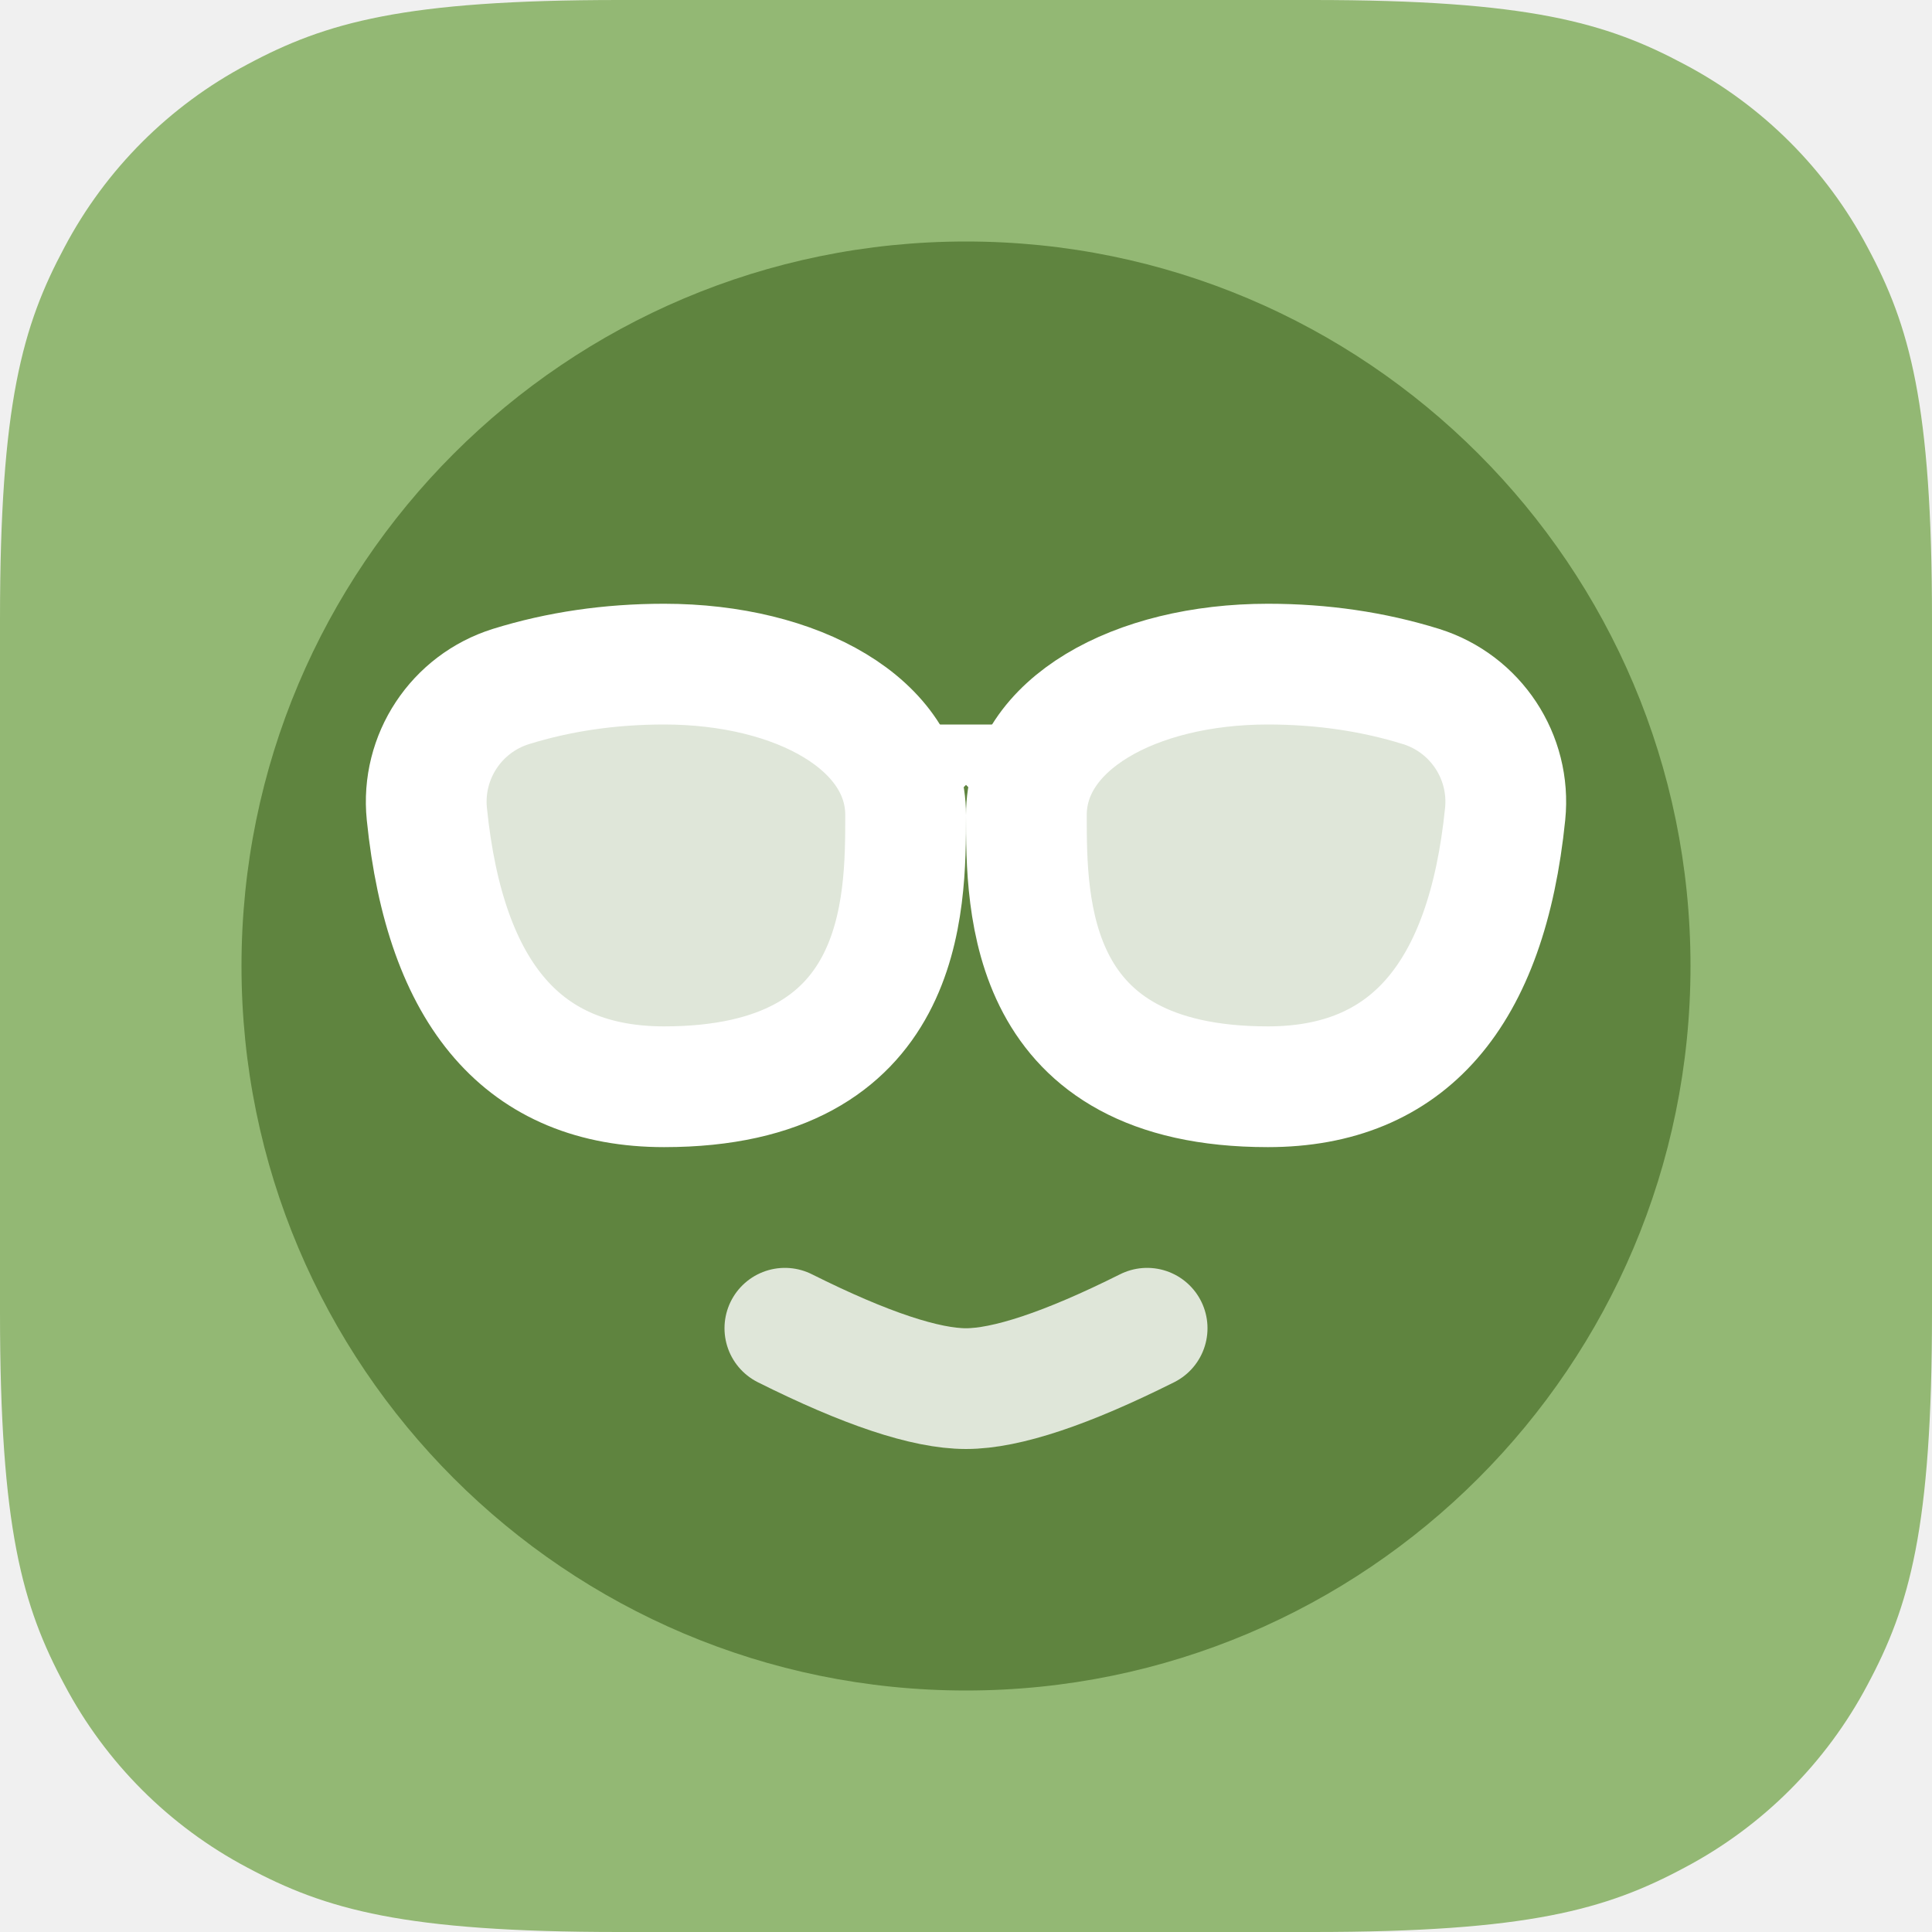
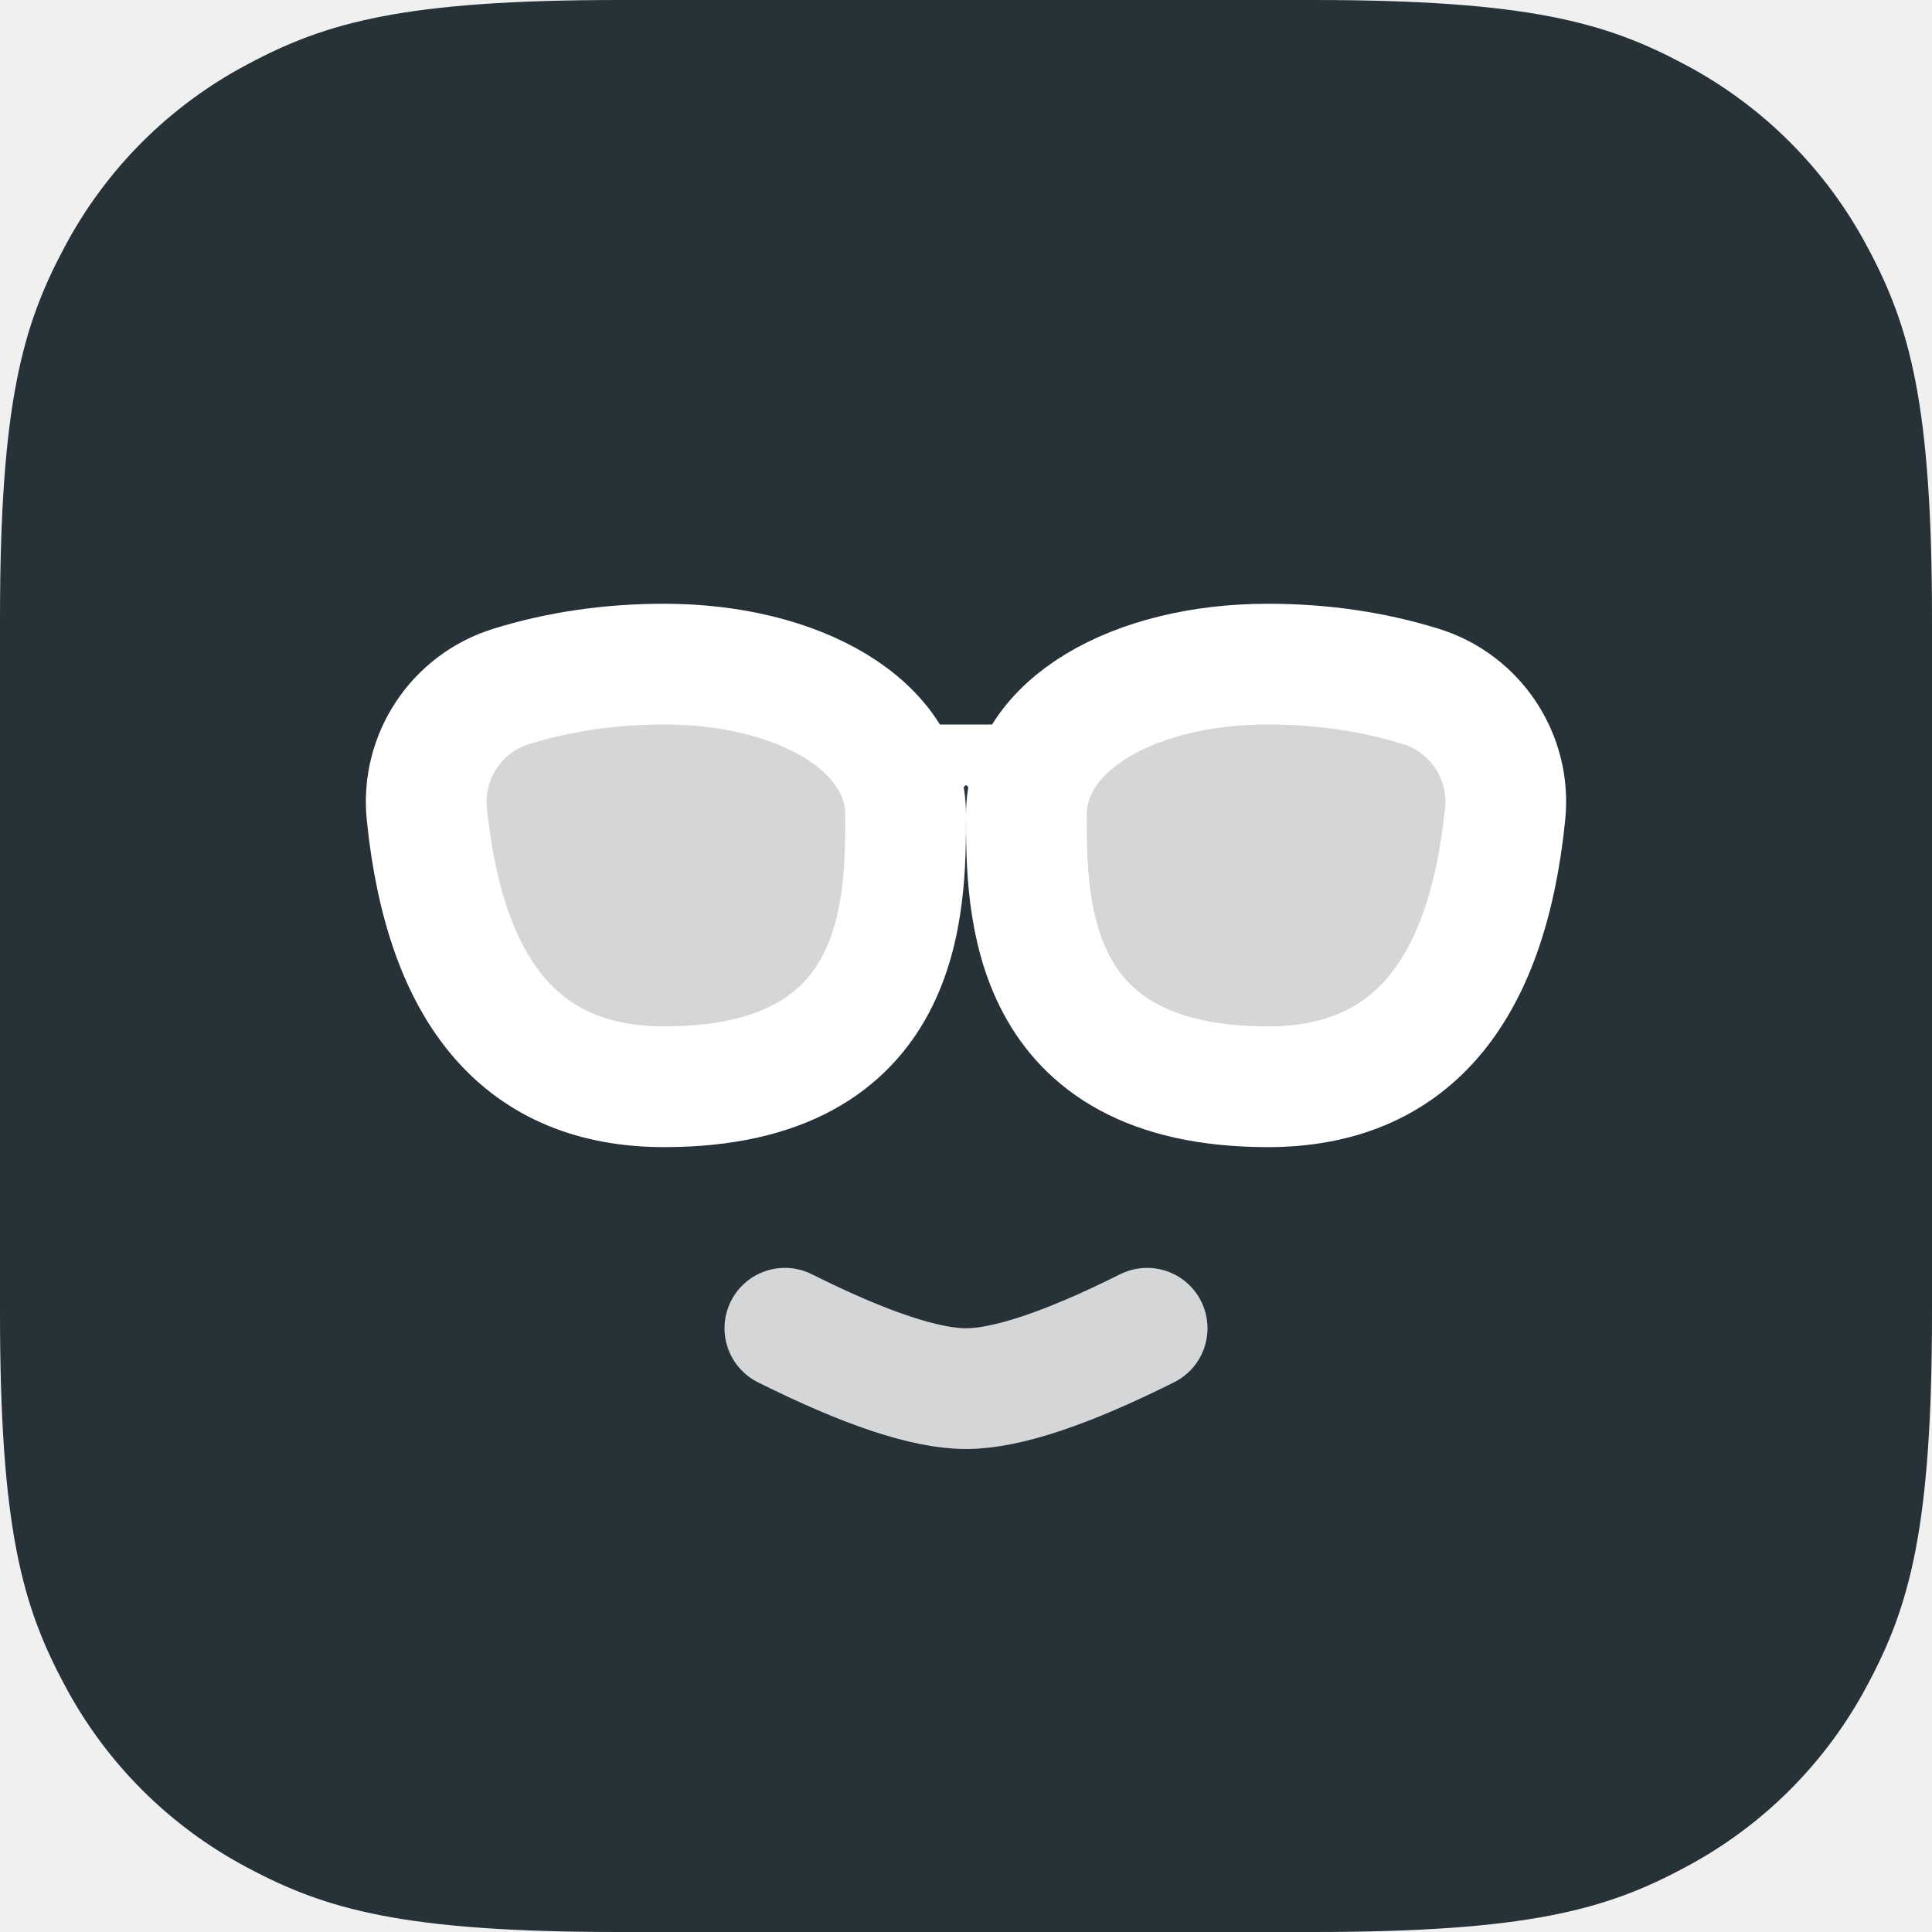
<svg xmlns="http://www.w3.org/2000/svg" width="32" height="32" viewBox="0 0 32 32">
  <g fill="none" fill-rule="evenodd">
-     <path d="M10.256 0h11.488c3.567 0 4.86.371 6.163 1.069a7.27 7.27 0 0 1 3.024 3.024C31.63 5.396 32 6.689 32 10.256v11.488c0 3.567-.371 4.86-1.069 6.163a7.27 7.27 0 0 1-3.024 3.024C26.604 31.63 25.311 32 21.744 32H10.256c-3.567 0-4.86-.371-6.163-1.069a7.27 7.27 0 0 1-3.024-3.024C.37 26.604 0 25.311 0 21.744V10.256c0-3.567.371-4.86 1.069-6.163a7.27 7.27 0 0 1 3.024-3.024C5.396.37 6.689 0 10.256 0z" fill="#93B874" fill-rule="nonzero" />
-     <circle fill="#5F843F" fill-rule="nonzero" cx="16" cy="16" r="12" />
+     <path d="M10.256 0h11.488c3.567 0 4.86.371 6.163 1.069a7.27 7.27 0 0 1 3.024 3.024C31.63 5.396 32 6.689 32 10.256v11.488c0 3.567-.371 4.86-1.069 6.163a7.27 7.27 0 0 1-3.024 3.024C26.604 31.63 25.311 32 21.744 32H10.256c-3.567 0-4.86-.371-6.163-1.069a7.27 7.27 0 0 1-3.024-3.024C.37 26.604 0 25.311 0 21.744V10.256c0-3.567.371-4.86 1.069-6.163a7.27 7.27 0 0 1 3.024-3.024C5.396.37 6.689 0 10.256 0z" fill="#263238" fill-rule="nonzero" />
+     <circle fill="#263238" fill-rule="nonzero" cx="16" cy="16" r="12" />
    <path fill="#FFF" fill-rule="nonzero" d="M15 12h2v2l-1-1-1 1z" />
    <path d="M11 18c4 0 4-3 4-4.5S13.21 11 11 11c-.897 0-1.742.124-2.535.37a2 2 0 0 0-1.395 2.112C7.376 16.494 8.686 18 11 18zM21 18c-4 0-4-3-4-4.5s1.79-2.5 4-2.5c.897 0 1.742.124 2.535.37a2 2 0 0 1 1.395 2.112C24.624 16.494 23.314 18 21 18z" stroke="#FFF" stroke-width="2" fill-opacity=".8" fill="#FFF" fill-rule="nonzero" stroke-linecap="round" stroke-linejoin="round" />
    <path d="M13 22c1.333.667 2.333 1 3 1 .667 0 1.667-.333 3-1" stroke="#FFF" stroke-width="2" opacity=".8" stroke-linecap="round" stroke-linejoin="round" />
  </g>
</svg>
